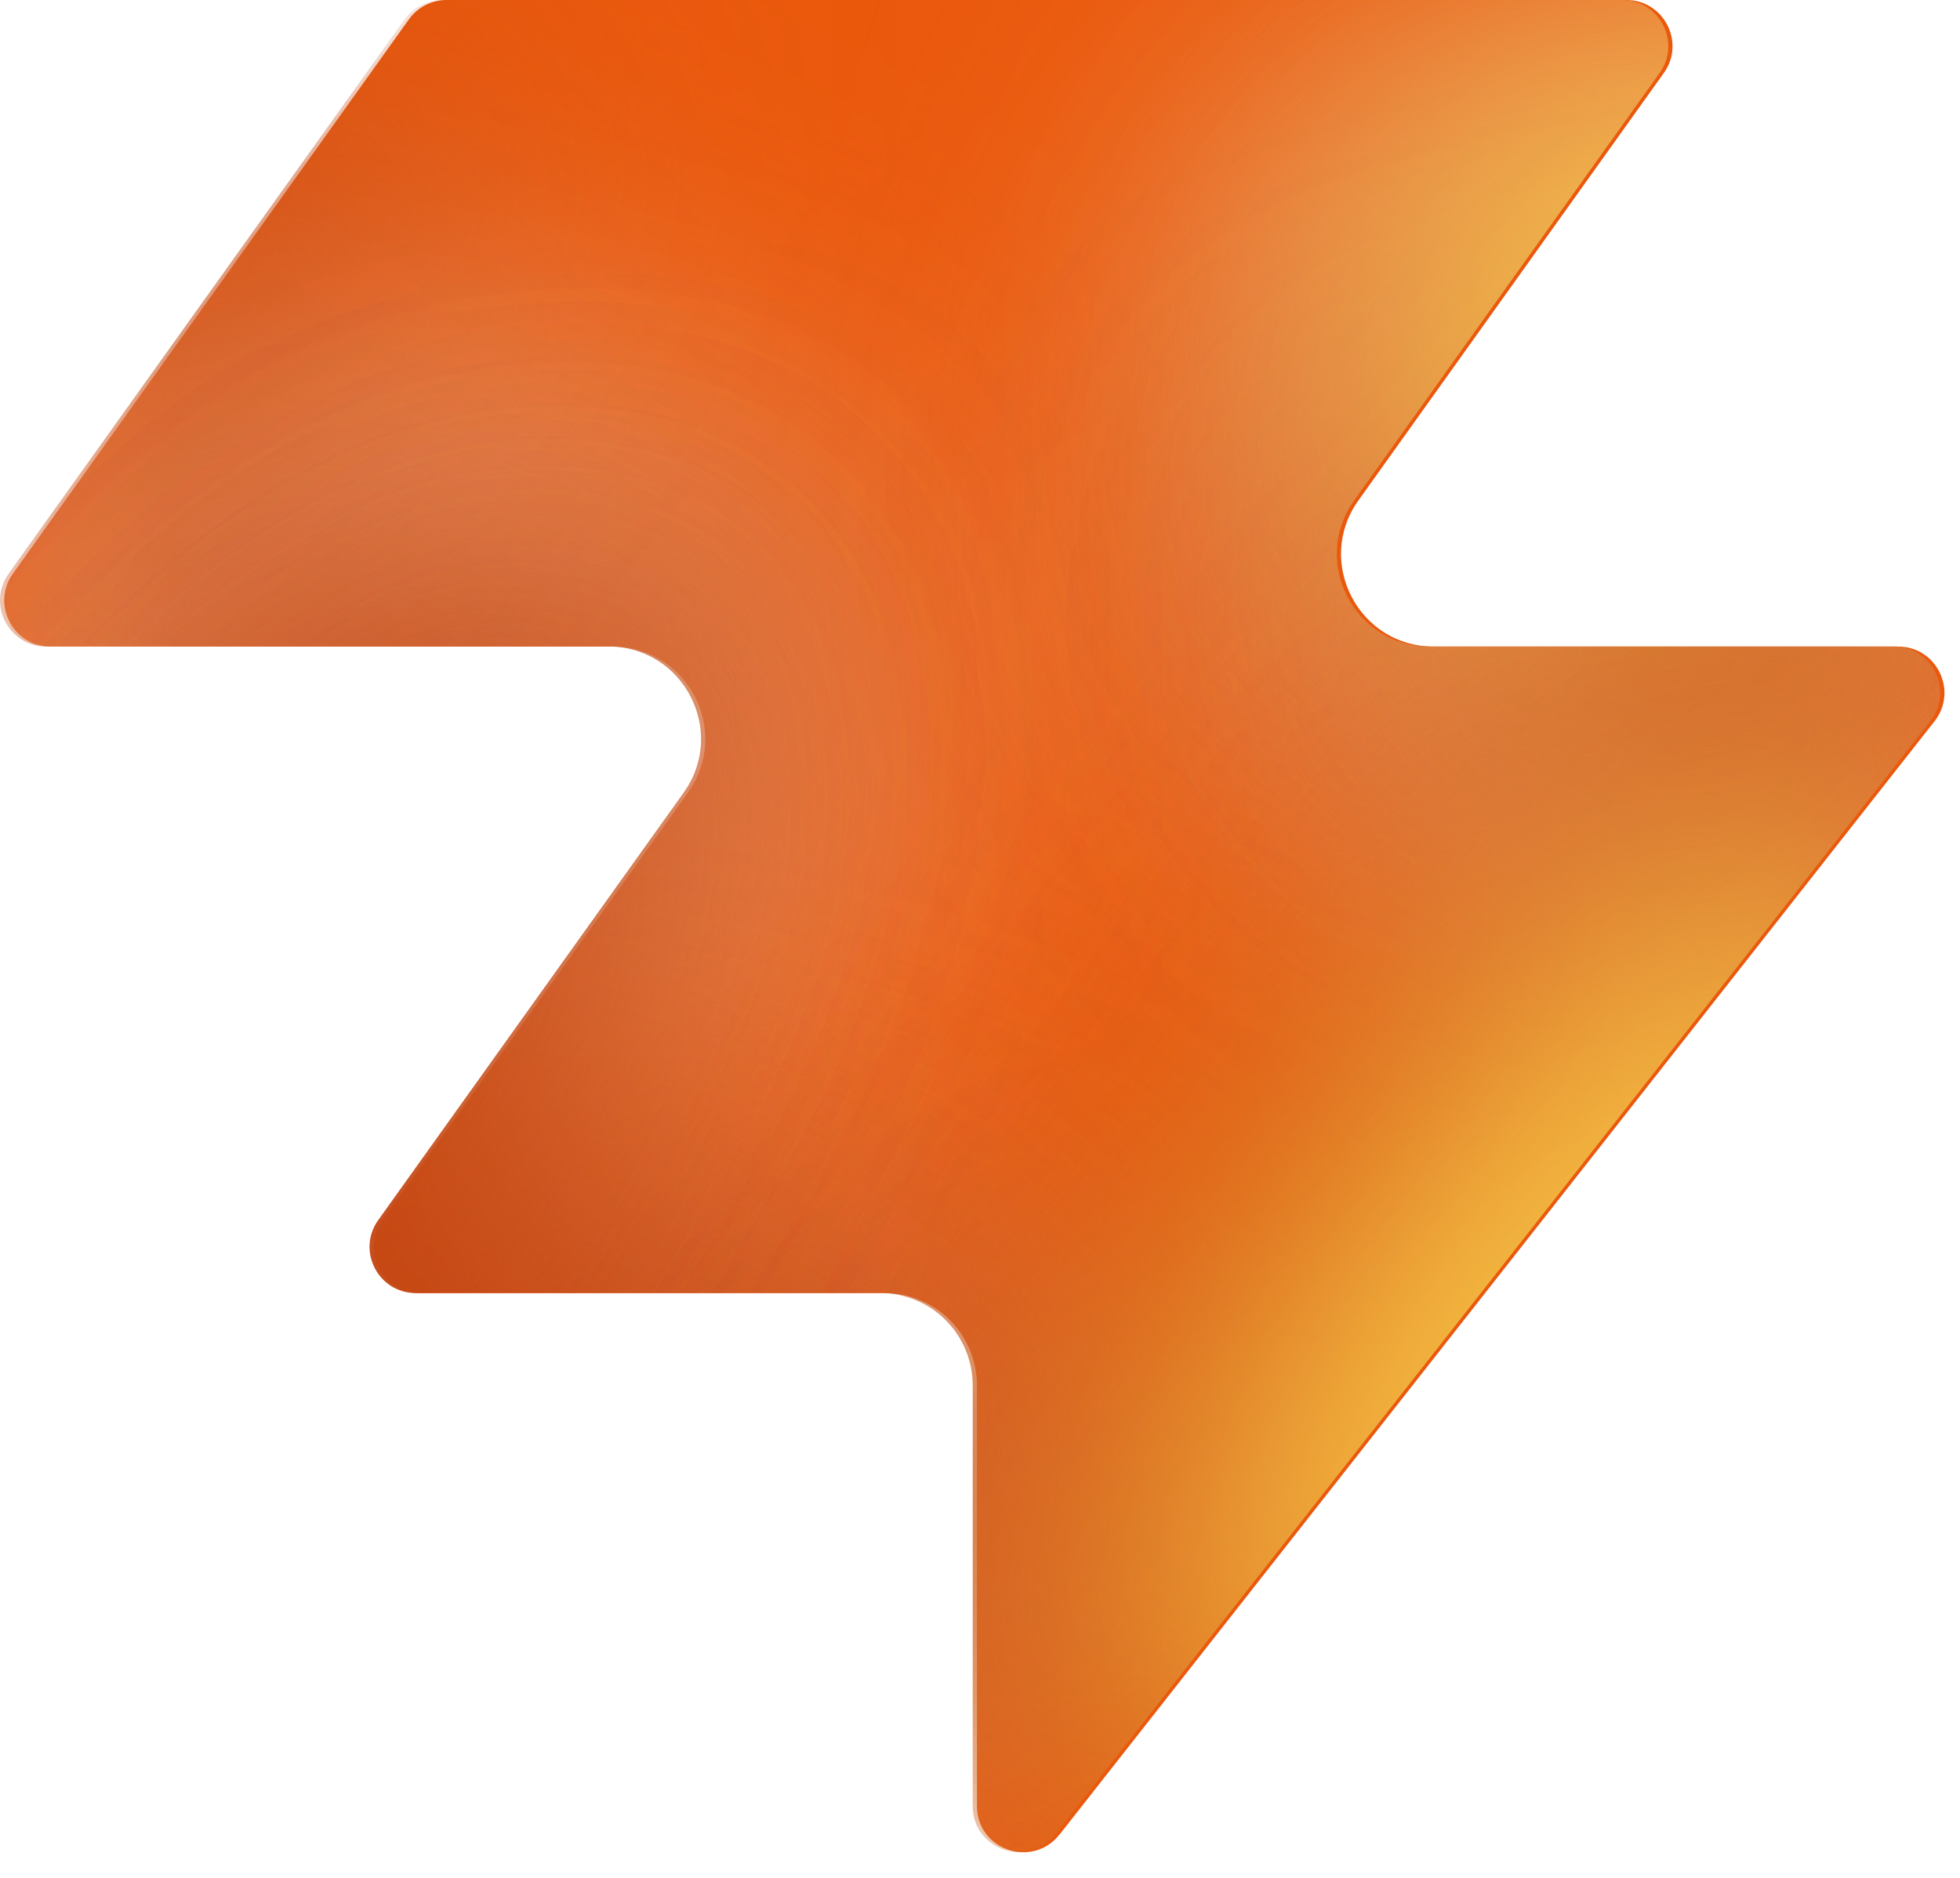
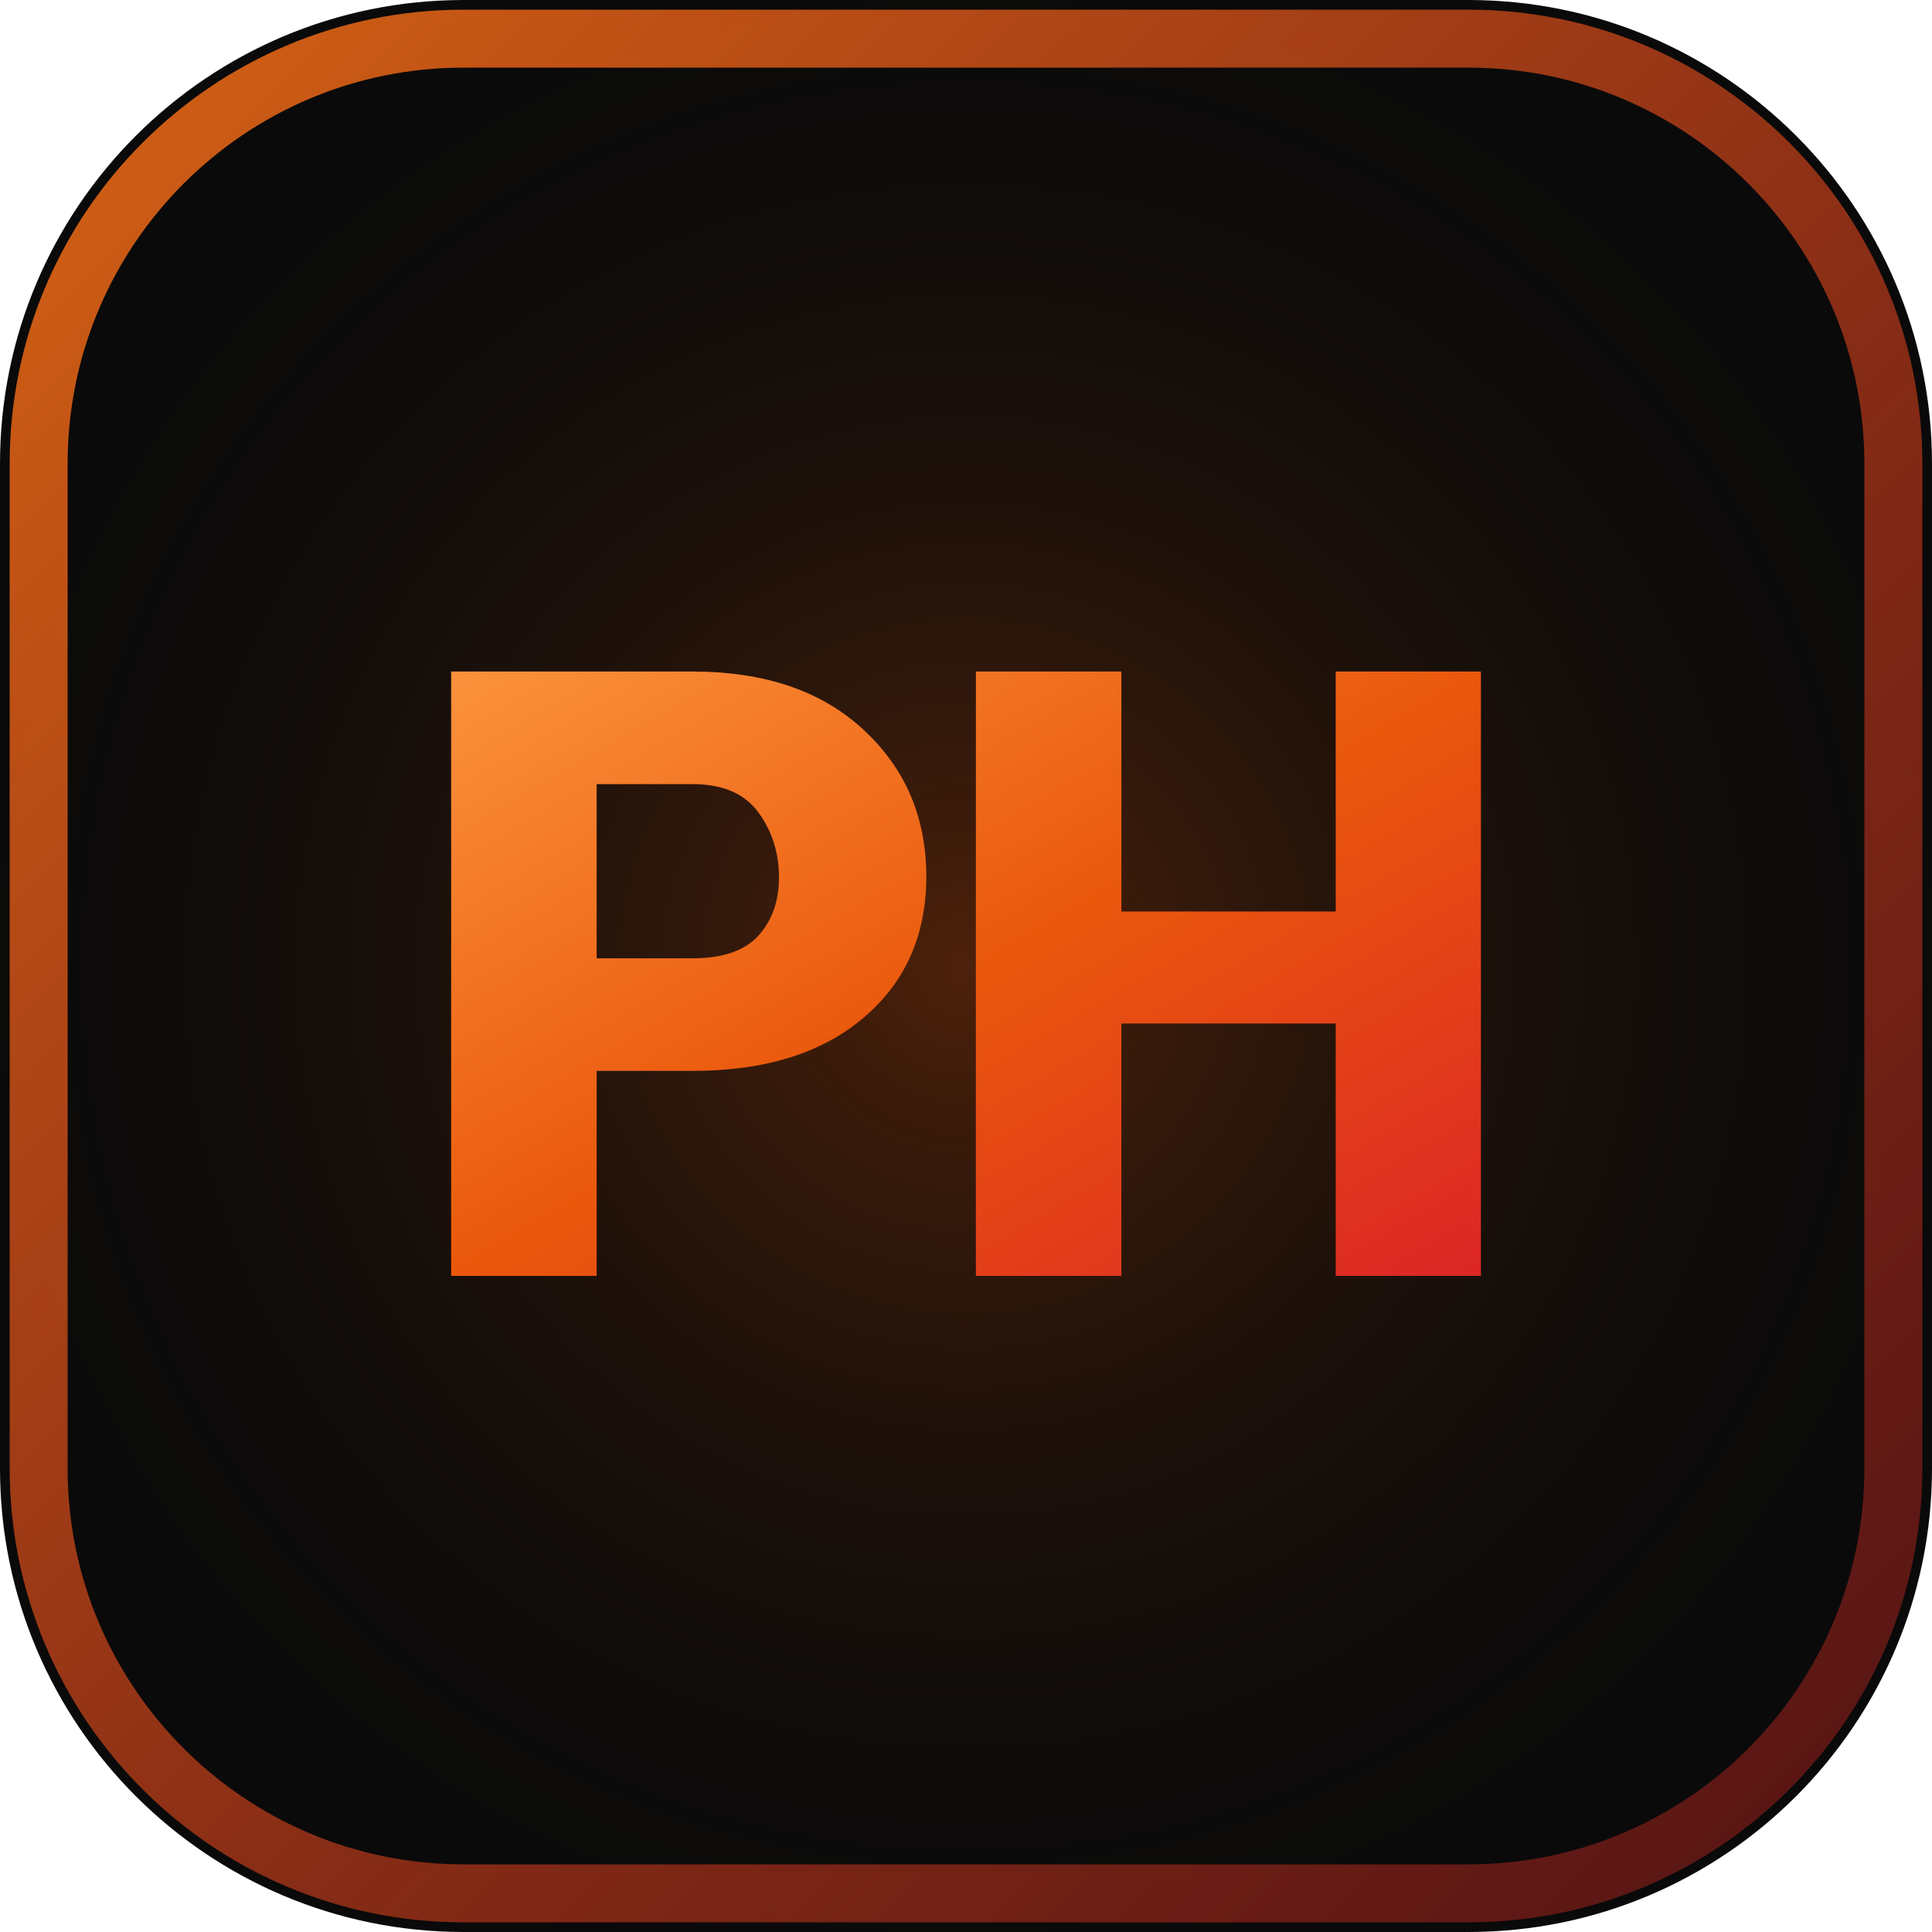
- <svg xmlns="http://www.w3.org/2000/svg" width="48" height="46" fill="none" viewBox="0 0 48 46">
-   <path fill="#ea580c" d="M25.946 44.938c-.664.845-2.021.375-2.021-.698V33.937a2.26 2.26 0 0 0-2.262-2.262H10.287c-.92 0-1.456-1.04-.92-1.788l7.48-10.471c1.07-1.497 0-3.578-1.842-3.578H1.237c-.92 0-1.456-1.04-.92-1.788L10.013.474c.214-.297.556-.474.92-.474h28.894c.92 0 1.456 1.04.92 1.788l-7.48 10.471c-1.07 1.498 0 3.579 1.842 3.579h11.377c.943 0 1.473 1.088.89 1.83L25.947 44.94z" style="fill:#ea580c;fill:color(display-p3 .525 .23 1);fill-opacity:1" />
-   <mask id="a" width="48" height="46" x="0" y="0" maskUnits="userSpaceOnUse" style="mask-type:alpha">
-     <path fill="#000" d="M25.842 44.938c-.664.844-2.021.375-2.021-.698V33.937a2.26 2.26 0 0 0-2.262-2.262H10.183c-.92 0-1.456-1.04-.92-1.788l7.48-10.471c1.07-1.498 0-3.579-1.842-3.579H1.133c-.92 0-1.456-1.04-.92-1.787L9.91.473c.214-.297.556-.474.92-.474h28.894c.92 0 1.456 1.04.92 1.788l-7.48 10.471c-1.07 1.498 0 3.578 1.842 3.578h11.377c.943 0 1.473 1.088.89 1.832L25.843 44.94z" style="fill:#000;fill-opacity:1" />
-   </mask>
-   <g mask="url(#a)">
-     <g filter="url(#b)">
-       <ellipse cx="5.508" cy="14.704" fill="#ffedd5" rx="5.508" ry="14.704" style="fill:#ffedd5;fill:color(display-p3 .927 .903 1);fill-opacity:1" transform="matrix(.00324 1 1 -.00324 -4.47 31.516)" />
-     </g>
-     <g filter="url(#c)">
-       <ellipse cx="10.399" cy="29.851" fill="#ffedd5" rx="10.399" ry="29.851" style="fill:#ffedd5;fill:color(display-p3 .927 .903 1);fill-opacity:1" transform="matrix(.00324 1 1 -.00324 -39.328 7.883)" />
-     </g>
-     <g filter="url(#d)">
-       <ellipse cx="5.508" cy="30.487" fill="#c2410c" rx="5.508" ry="30.487" style="fill:#c2410c;fill:color(display-p3 .492 .077 1);fill-opacity:1" transform="rotate(89.814 -25.913 -14.639)scale(1 -1)" />
-     </g>
-     <g filter="url(#e)">
-       <ellipse cx="5.508" cy="30.599" fill="#c2410c" rx="5.508" ry="30.599" style="fill:#c2410c;fill:color(display-p3 .492 .077 1);fill-opacity:1" transform="rotate(89.814 -32.644 -3.334)scale(1 -1)" />
-     </g>
-     <g filter="url(#f)">
-       <ellipse cx="5.508" cy="30.599" fill="#c2410c" rx="5.508" ry="30.599" style="fill:#c2410c;fill:color(display-p3 .492 .077 1);fill-opacity:1" transform="matrix(.00324 1 1 -.00324 -34.34 30.47)" />
-     </g>
-     <g filter="url(#g)">
-       <ellipse cx="14.072" cy="22.078" fill="#ffedd5" rx="14.072" ry="22.078" style="fill:#ffedd5;fill:color(display-p3 .927 .903 1);fill-opacity:1" transform="rotate(93.35 24.506 48.493)scale(-1 1)" />
-     </g>
-     <g filter="url(#h)">
-       <ellipse cx="3.47" cy="21.501" fill="#c2410c" rx="3.47" ry="21.501" style="fill:#c2410c;fill:color(display-p3 .492 .077 1);fill-opacity:1" transform="rotate(89.009 28.708 47.59)scale(-1 1)" />
-     </g>
-     <g filter="url(#i)">
-       <ellipse cx="3.47" cy="21.501" fill="#c2410c" rx="3.47" ry="21.501" style="fill:#c2410c;fill:color(display-p3 .492 .077 1);fill-opacity:1" transform="rotate(89.009 28.708 47.59)scale(-1 1)" />
-     </g>
-     <g filter="url(#j)">
-       <ellipse cx=".387" cy="8.972" fill="#c2410c" rx="4.407" ry="29.108" style="fill:#c2410c;fill:color(display-p3 .492 .077 1);fill-opacity:1" transform="rotate(39.51 .387 8.972)" />
-     </g>
-     <g filter="url(#k)">
-       <ellipse cx="47.523" cy="-6.092" fill="#c2410c" rx="4.407" ry="29.108" style="fill:#c2410c;fill:color(display-p3 .492 .077 1);fill-opacity:1" transform="rotate(37.892 47.523 -6.092)" />
-     </g>
-     <g filter="url(#l)">
-       <ellipse cx="41.412" cy="6.333" fill="#fcd34d" rx="5.971" ry="9.665" style="fill:#fcd34d;fill:color(display-p3 .28 .748 1);fill-opacity:1" transform="rotate(37.892 41.412 6.333)" />
-     </g>
-     <g filter="url(#m)">
-       <ellipse cx="-1.879" cy="38.332" fill="#c2410c" rx="4.407" ry="29.108" style="fill:#c2410c;fill:color(display-p3 .492 .077 1);fill-opacity:1" transform="rotate(37.892 -1.88 38.332)" />
-     </g>
-     <g filter="url(#n)">
-       <ellipse cx="-1.879" cy="38.332" fill="#c2410c" rx="4.407" ry="29.108" style="fill:#c2410c;fill:color(display-p3 .492 .077 1);fill-opacity:1" transform="rotate(37.892 -1.88 38.332)" />
-     </g>
-     <g filter="url(#o)">
-       <ellipse cx="35.651" cy="29.907" fill="#c2410c" rx="4.407" ry="29.108" style="fill:#c2410c;fill:color(display-p3 .492 .077 1);fill-opacity:1" transform="rotate(37.892 35.651 29.907)" />
-     </g>
-     <g filter="url(#p)">
-       <ellipse cx="38.418" cy="32.4" fill="#fcd34d" rx="5.971" ry="15.297" style="fill:#fcd34d;fill:color(display-p3 .28 .748 1);fill-opacity:1" transform="rotate(37.892 38.418 32.4)" />
-     </g>
-   </g>
+ <svg xmlns="http://www.w3.org/2000/svg" viewBox="0 0 100 100">
  <defs>
-     <filter id="b" width="60.045" height="41.654" x="-19.77" y="16.149" color-interpolation-filters="sRGB" filterUnits="userSpaceOnUse">
-       <feFlood flood-opacity="0" result="BackgroundImageFix" />
-       <feBlend in="SourceGraphic" in2="BackgroundImageFix" result="shape" />
-       <feGaussianBlur result="effect1_foregroundBlur_2002_17158" stdDeviation="7.659" />
-     </filter>
-     <filter id="c" width="90.34" height="51.437" x="-54.613" y="-7.533" color-interpolation-filters="sRGB" filterUnits="userSpaceOnUse">
-       <feFlood flood-opacity="0" result="BackgroundImageFix" />
-       <feBlend in="SourceGraphic" in2="BackgroundImageFix" result="shape" />
-       <feGaussianBlur result="effect1_foregroundBlur_2002_17158" stdDeviation="7.659" />
-     </filter>
-     <filter id="d" width="79.355" height="29.4" x="-49.64" y="2.03" color-interpolation-filters="sRGB" filterUnits="userSpaceOnUse">
-       <feFlood flood-opacity="0" result="BackgroundImageFix" />
-       <feBlend in="SourceGraphic" in2="BackgroundImageFix" result="shape" />
-       <feGaussianBlur result="effect1_foregroundBlur_2002_17158" stdDeviation="4.596" />
-     </filter>
-     <filter id="e" width="79.579" height="29.4" x="-45.045" y="20.029" color-interpolation-filters="sRGB" filterUnits="userSpaceOnUse">
-       <feFlood flood-opacity="0" result="BackgroundImageFix" />
-       <feBlend in="SourceGraphic" in2="BackgroundImageFix" result="shape" />
-       <feGaussianBlur result="effect1_foregroundBlur_2002_17158" stdDeviation="4.596" />
-     </filter>
-     <filter id="f" width="79.579" height="29.4" x="-43.513" y="21.178" color-interpolation-filters="sRGB" filterUnits="userSpaceOnUse">
-       <feFlood flood-opacity="0" result="BackgroundImageFix" />
-       <feBlend in="SourceGraphic" in2="BackgroundImageFix" result="shape" />
-       <feGaussianBlur result="effect1_foregroundBlur_2002_17158" stdDeviation="4.596" />
-     </filter>
-     <filter id="g" width="74.749" height="58.852" x="15.756" y="-17.901" color-interpolation-filters="sRGB" filterUnits="userSpaceOnUse">
-       <feFlood flood-opacity="0" result="BackgroundImageFix" />
-       <feBlend in="SourceGraphic" in2="BackgroundImageFix" result="shape" />
-       <feGaussianBlur result="effect1_foregroundBlur_2002_17158" stdDeviation="7.659" />
-     </filter>
-     <filter id="h" width="61.377" height="25.362" x="23.548" y="2.284" color-interpolation-filters="sRGB" filterUnits="userSpaceOnUse">
-       <feFlood flood-opacity="0" result="BackgroundImageFix" />
-       <feBlend in="SourceGraphic" in2="BackgroundImageFix" result="shape" />
-       <feGaussianBlur result="effect1_foregroundBlur_2002_17158" stdDeviation="4.596" />
-     </filter>
-     <filter id="i" width="61.377" height="25.362" x="23.548" y="2.284" color-interpolation-filters="sRGB" filterUnits="userSpaceOnUse">
-       <feFlood flood-opacity="0" result="BackgroundImageFix" />
-       <feBlend in="SourceGraphic" in2="BackgroundImageFix" result="shape" />
-       <feGaussianBlur result="effect1_foregroundBlur_2002_17158" stdDeviation="4.596" />
-     </filter>
-     <filter id="j" width="56.045" height="63.649" x="-27.636" y="-22.853" color-interpolation-filters="sRGB" filterUnits="userSpaceOnUse">
-       <feFlood flood-opacity="0" result="BackgroundImageFix" />
-       <feBlend in="SourceGraphic" in2="BackgroundImageFix" result="shape" />
-       <feGaussianBlur result="effect1_foregroundBlur_2002_17158" stdDeviation="4.596" />
-     </filter>
-     <filter id="k" width="54.814" height="64.646" x="20.116" y="-38.415" color-interpolation-filters="sRGB" filterUnits="userSpaceOnUse">
-       <feFlood flood-opacity="0" result="BackgroundImageFix" />
-       <feBlend in="SourceGraphic" in2="BackgroundImageFix" result="shape" />
-       <feGaussianBlur result="effect1_foregroundBlur_2002_17158" stdDeviation="4.596" />
-     </filter>
-     <filter id="l" width="33.541" height="35.313" x="24.641" y="-11.323" color-interpolation-filters="sRGB" filterUnits="userSpaceOnUse">
-       <feFlood flood-opacity="0" result="BackgroundImageFix" />
-       <feBlend in="SourceGraphic" in2="BackgroundImageFix" result="shape" />
-       <feGaussianBlur result="effect1_foregroundBlur_2002_17158" stdDeviation="4.596" />
-     </filter>
-     <filter id="m" width="54.814" height="64.646" x="-29.286" y="6.009" color-interpolation-filters="sRGB" filterUnits="userSpaceOnUse">
-       <feFlood flood-opacity="0" result="BackgroundImageFix" />
-       <feBlend in="SourceGraphic" in2="BackgroundImageFix" result="shape" />
-       <feGaussianBlur result="effect1_foregroundBlur_2002_17158" stdDeviation="4.596" />
-     </filter>
-     <filter id="n" width="54.814" height="64.646" x="-29.286" y="6.009" color-interpolation-filters="sRGB" filterUnits="userSpaceOnUse">
-       <feFlood flood-opacity="0" result="BackgroundImageFix" />
-       <feBlend in="SourceGraphic" in2="BackgroundImageFix" result="shape" />
-       <feGaussianBlur result="effect1_foregroundBlur_2002_17158" stdDeviation="4.596" />
-     </filter>
-     <filter id="o" width="54.814" height="64.646" x="8.244" y="-2.416" color-interpolation-filters="sRGB" filterUnits="userSpaceOnUse">
-       <feFlood flood-opacity="0" result="BackgroundImageFix" />
-       <feBlend in="SourceGraphic" in2="BackgroundImageFix" result="shape" />
-       <feGaussianBlur result="effect1_foregroundBlur_2002_17158" stdDeviation="4.596" />
-     </filter>
-     <filter id="p" width="39.409" height="43.623" x="18.713" y="10.588" color-interpolation-filters="sRGB" filterUnits="userSpaceOnUse">
-       <feFlood flood-opacity="0" result="BackgroundImageFix" />
-       <feBlend in="SourceGraphic" in2="BackgroundImageFix" result="shape" />
-       <feGaussianBlur result="effect1_foregroundBlur_2002_17158" stdDeviation="4.596" />
-     </filter>
+     <linearGradient id="ph-grad" x1="0%" y1="0%" x2="100%" y2="100%">
+       <stop offset="0%" stop-color="#fb923c" />
+       <stop offset="50%" stop-color="#ea580c" />
+       <stop offset="100%" stop-color="#dc2626" />
+     </linearGradient>
+     <linearGradient id="ph-border" x1="0%" y1="0%" x2="100%" y2="100%">
+       <stop offset="0%" stop-color="#f97316" stop-opacity="0.85" />
+       <stop offset="100%" stop-color="#dc2626" stop-opacity="0.35" />
+     </linearGradient>
+     <radialGradient id="ph-glow" cx="50%" cy="50%" r="55%">
+       <stop offset="0%" stop-color="#ea580c" stop-opacity="0.3" />
+       <stop offset="100%" stop-color="#0a0a0a" stop-opacity="0" />
+     </radialGradient>
  </defs>
+   <rect width="100" height="100" rx="24" fill="#0a0a0a" />
+   <rect width="100" height="100" rx="24" fill="url(#ph-glow)" />
+   <rect x="2" y="2" width="96" height="96" rx="22" fill="none" stroke="url(#ph-border)" stroke-width="3" />
+   <text x="50" y="51" font-family="system-ui, -apple-system, BlinkMacSystemFont, 'Segoe UI', Roboto, sans-serif" font-size="44" font-weight="900" fill="url(#ph-grad)" text-anchor="middle" dominant-baseline="central" letter-spacing="-1.5">
+     PH
+   </text>
</svg>
